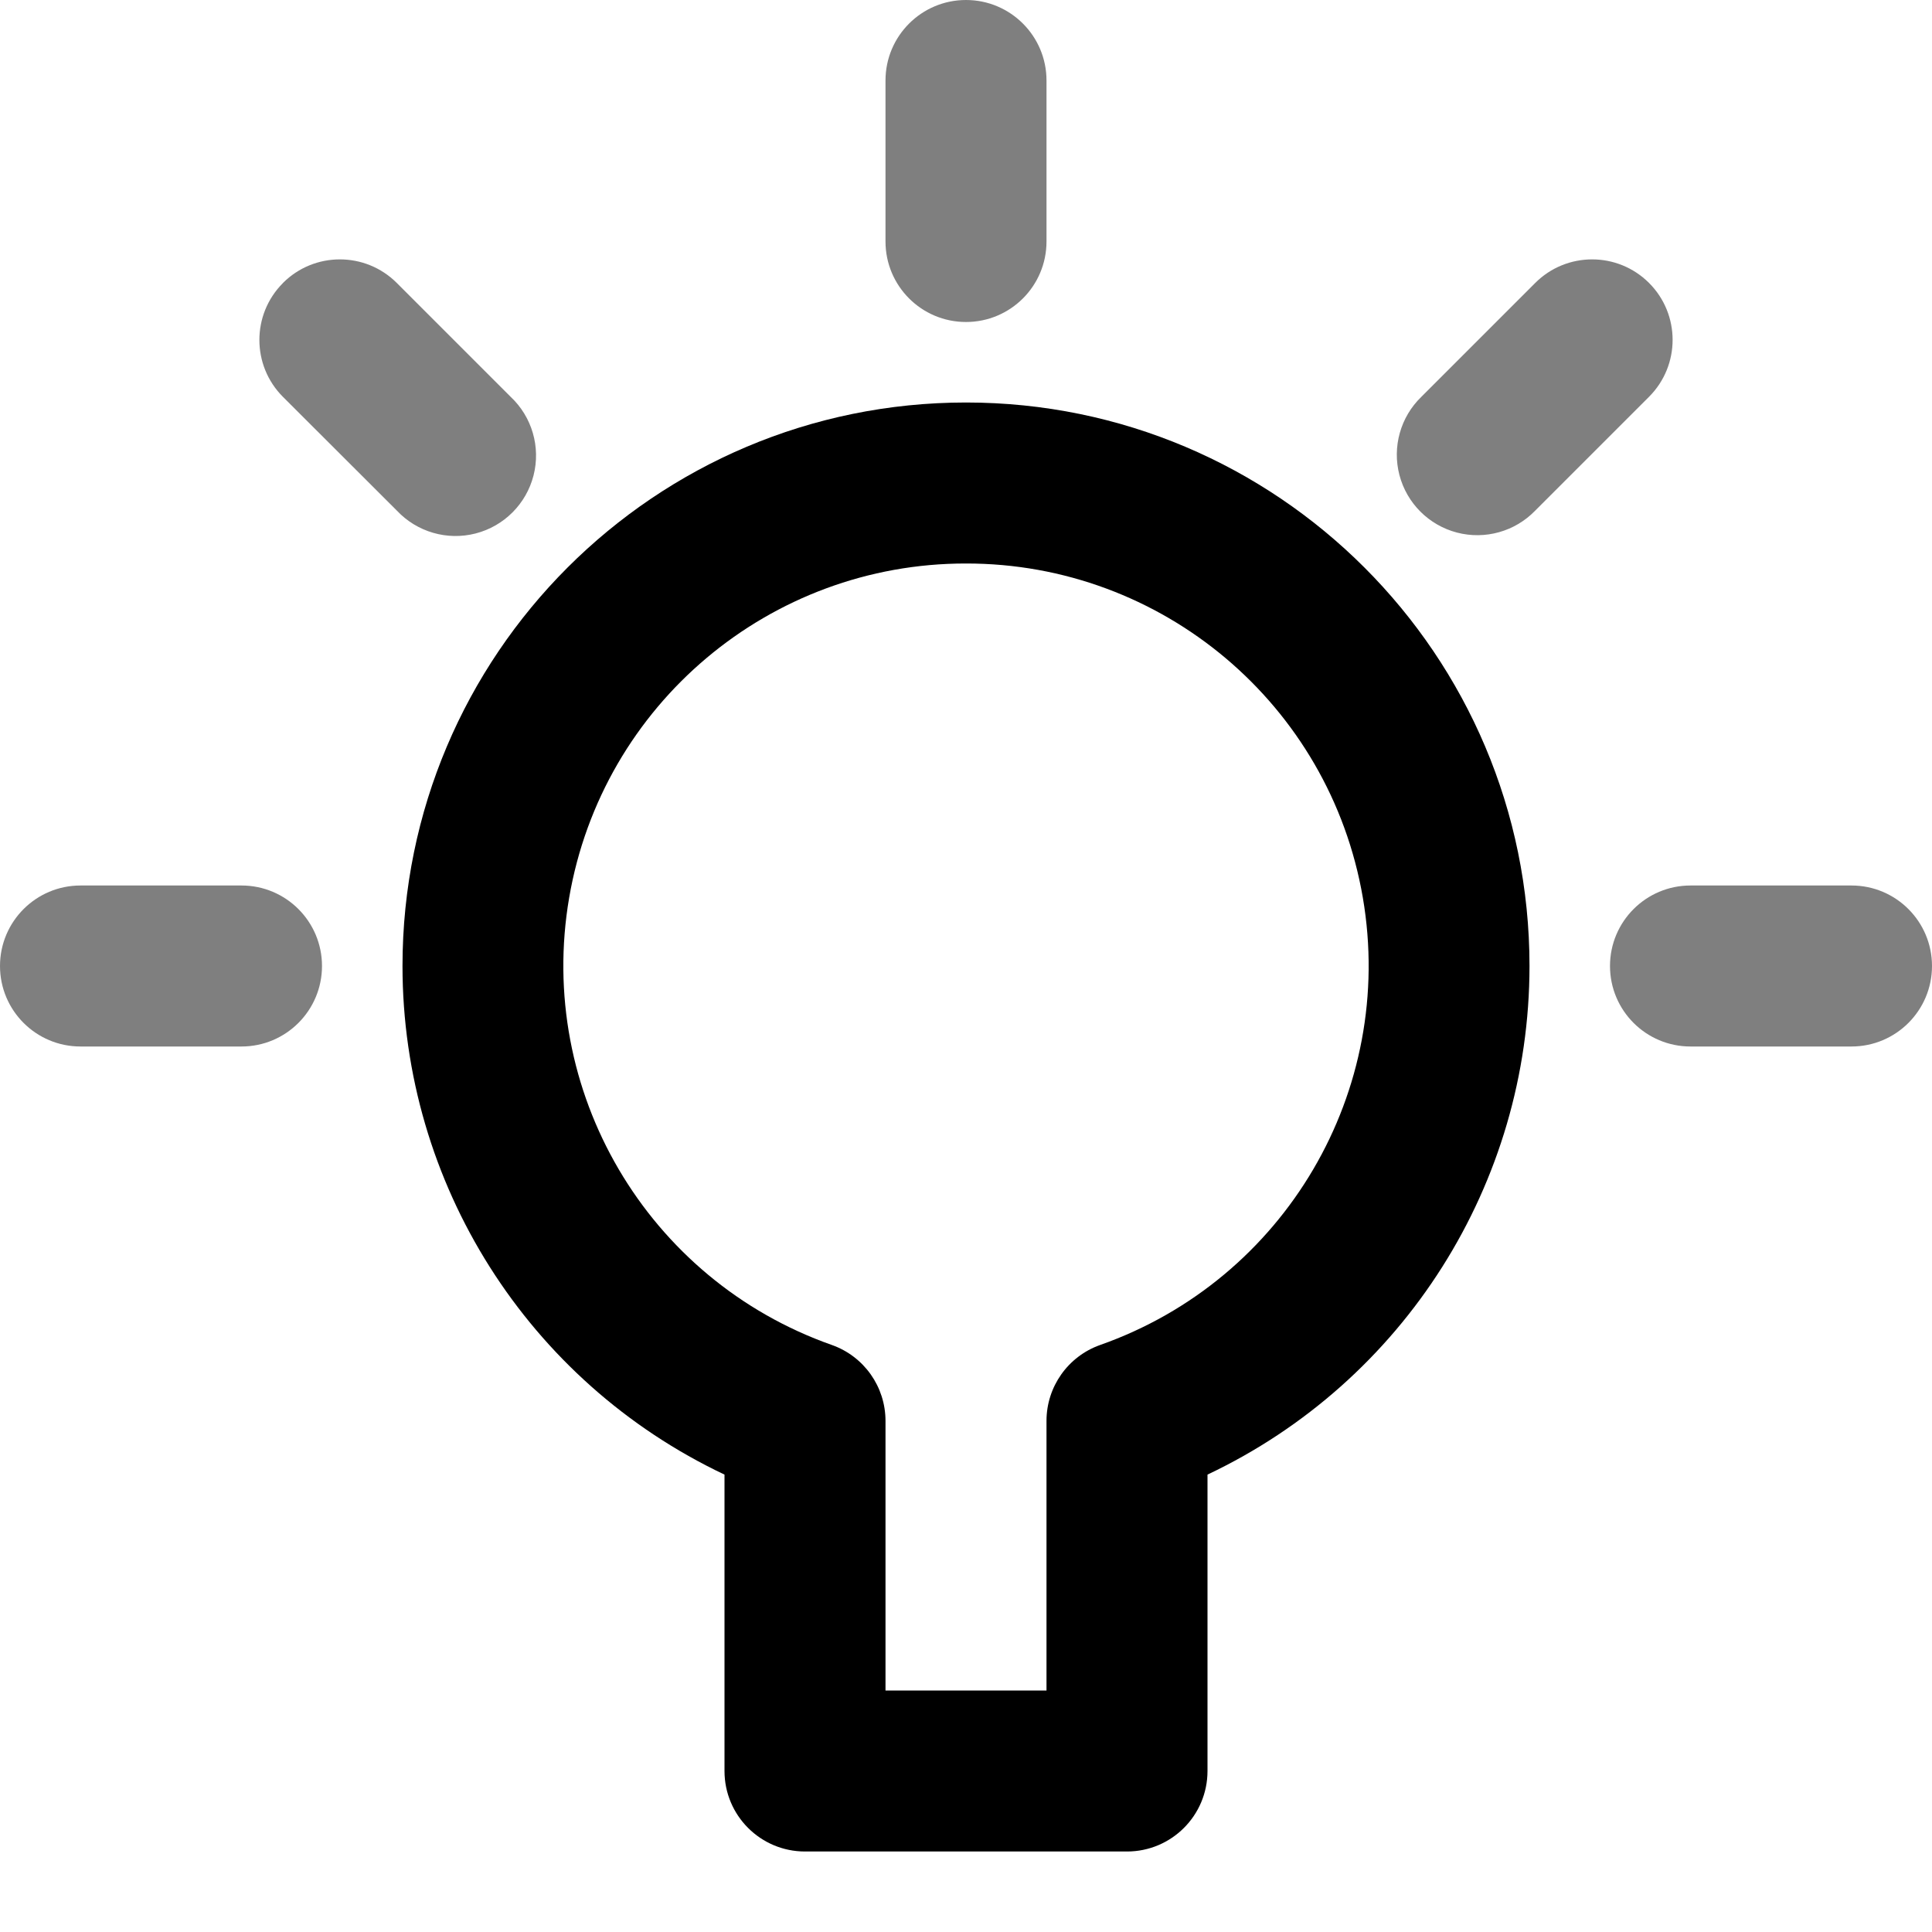
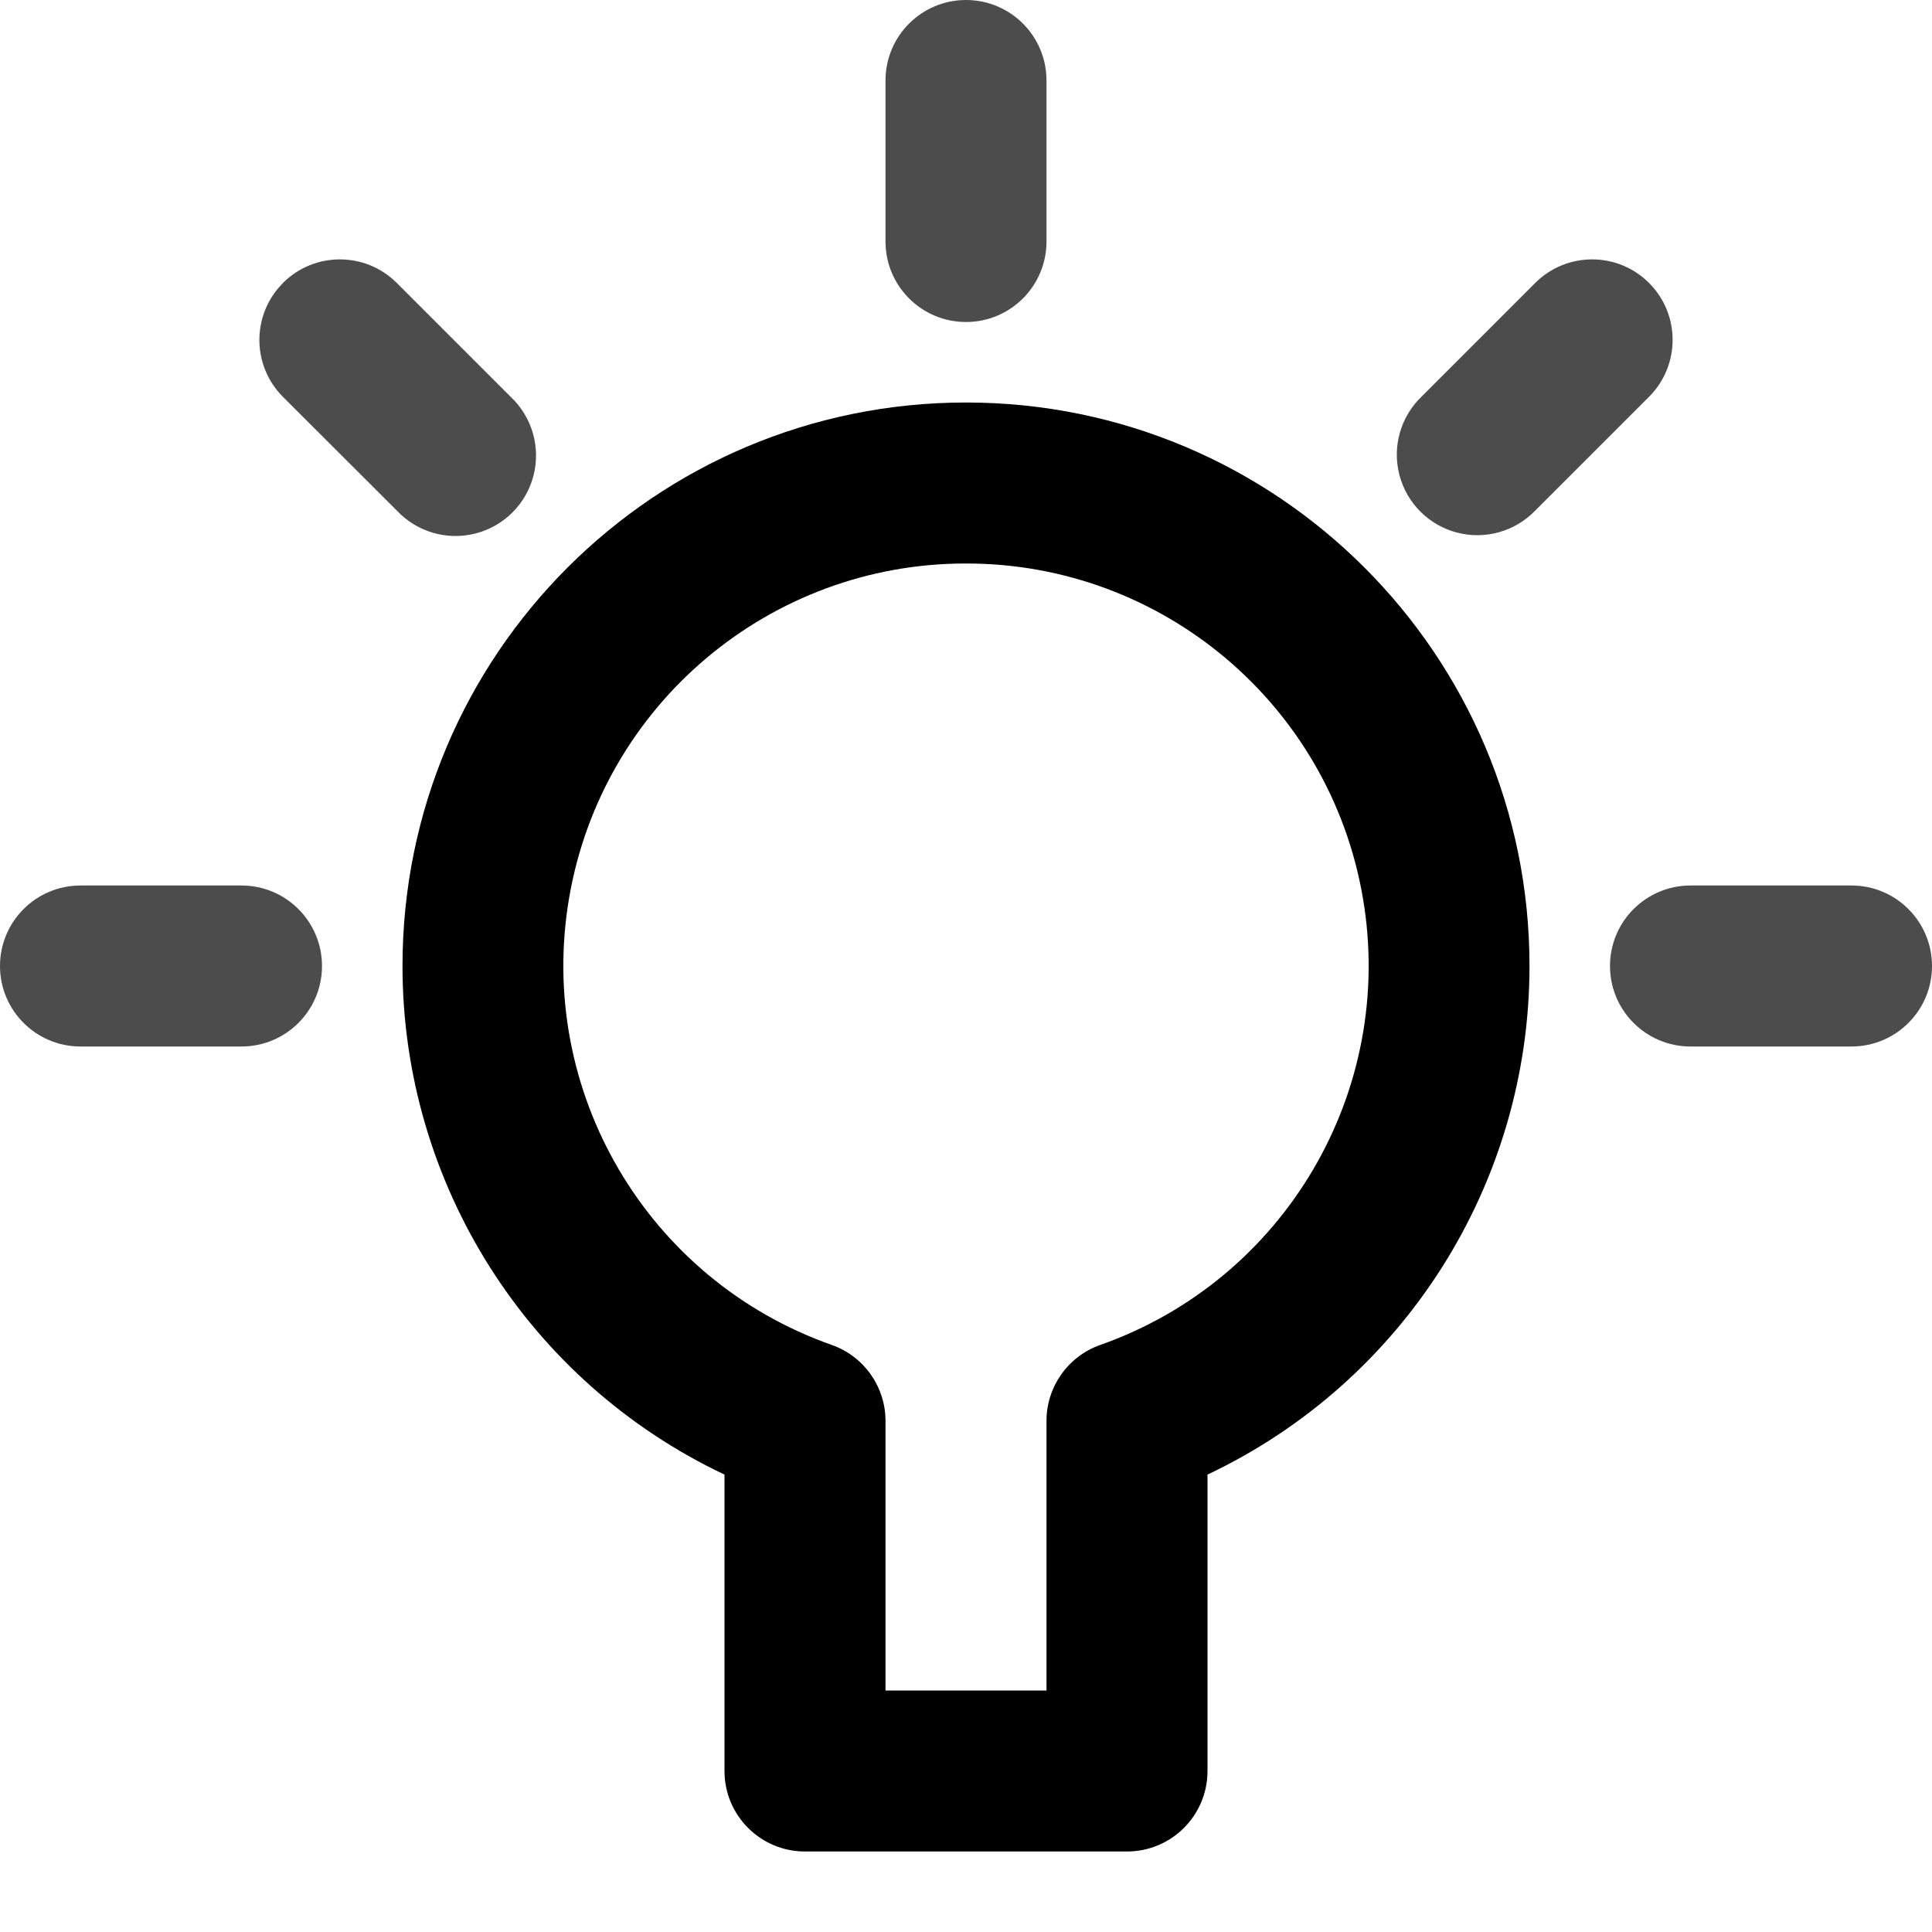
<svg xmlns="http://www.w3.org/2000/svg" width="24" height="24" viewBox="0 0 24 24">
-   <path opacity=".5" fill-rule="evenodd" clip-rule="evenodd" d="M0 12a1 1 0 0 1 1-1h2a1 1 0 1 1 0 2H1a1 1 0 0 1-1-1Zm3.515-8.485a1 1 0 0 1 1.414 0l1.414 1.414A1 1 0 1 1 4.93 6.343L3.515 4.93a1 1 0 0 1 0-1.414ZM12 0a1 1 0 0 1 1 1v2a1 1 0 1 1-2 0V1a1 1 0 0 1 1-1Zm8.485 3.515a1 1 0 0 1 0 1.414l-1.414 1.414a1 1 0 1 1-1.414-1.414l1.414-1.414a1 1 0 0 1 1.414 0ZM20 12a1 1 0 0 1 1-1h2a1 1 0 1 1 0 2h-2a1 1 0 0 1-1-1Z" />
+   <path opacity=".7" fill-rule="evenodd" clip-rule="evenodd" d="M0 12a1 1 0 0 1 1-1h2a1 1 0 1 1 0 2H1a1 1 0 0 1-1-1Zm3.515-8.485a1 1 0 0 1 1.414 0l1.414 1.414A1 1 0 1 1 4.93 6.343L3.515 4.93a1 1 0 0 1 0-1.414ZM12 0a1 1 0 0 1 1 1v2a1 1 0 1 1-2 0V1a1 1 0 0 1 1-1Zm8.485 3.515a1 1 0 0 1 0 1.414l-1.414 1.414a1 1 0 1 1-1.414-1.414l1.414-1.414a1 1 0 0 1 1.414 0ZM20 12a1 1 0 0 1 1-1h2a1 1 0 1 1 0 2h-2a1 1 0 0 1-1-1Z" />
  <path fill-rule="evenodd" clip-rule="evenodd" d="M5 12a7 7 0 1 1 14 0 6.991 6.991 0 0 1-4 6.318V22a1 1 0 0 1-1 1h-4a1 1 0 0 1-1-1v-3.682A6.991 6.991 0 0 1 5 12Zm7-5a4.996 4.996 0 0 0-1.666 9.708 1 1 0 0 1 .666.943V21h2v-3.349a1 1 0 0 1 .666-.943A4.996 4.996 0 0 0 12 7Z" />
</svg>
